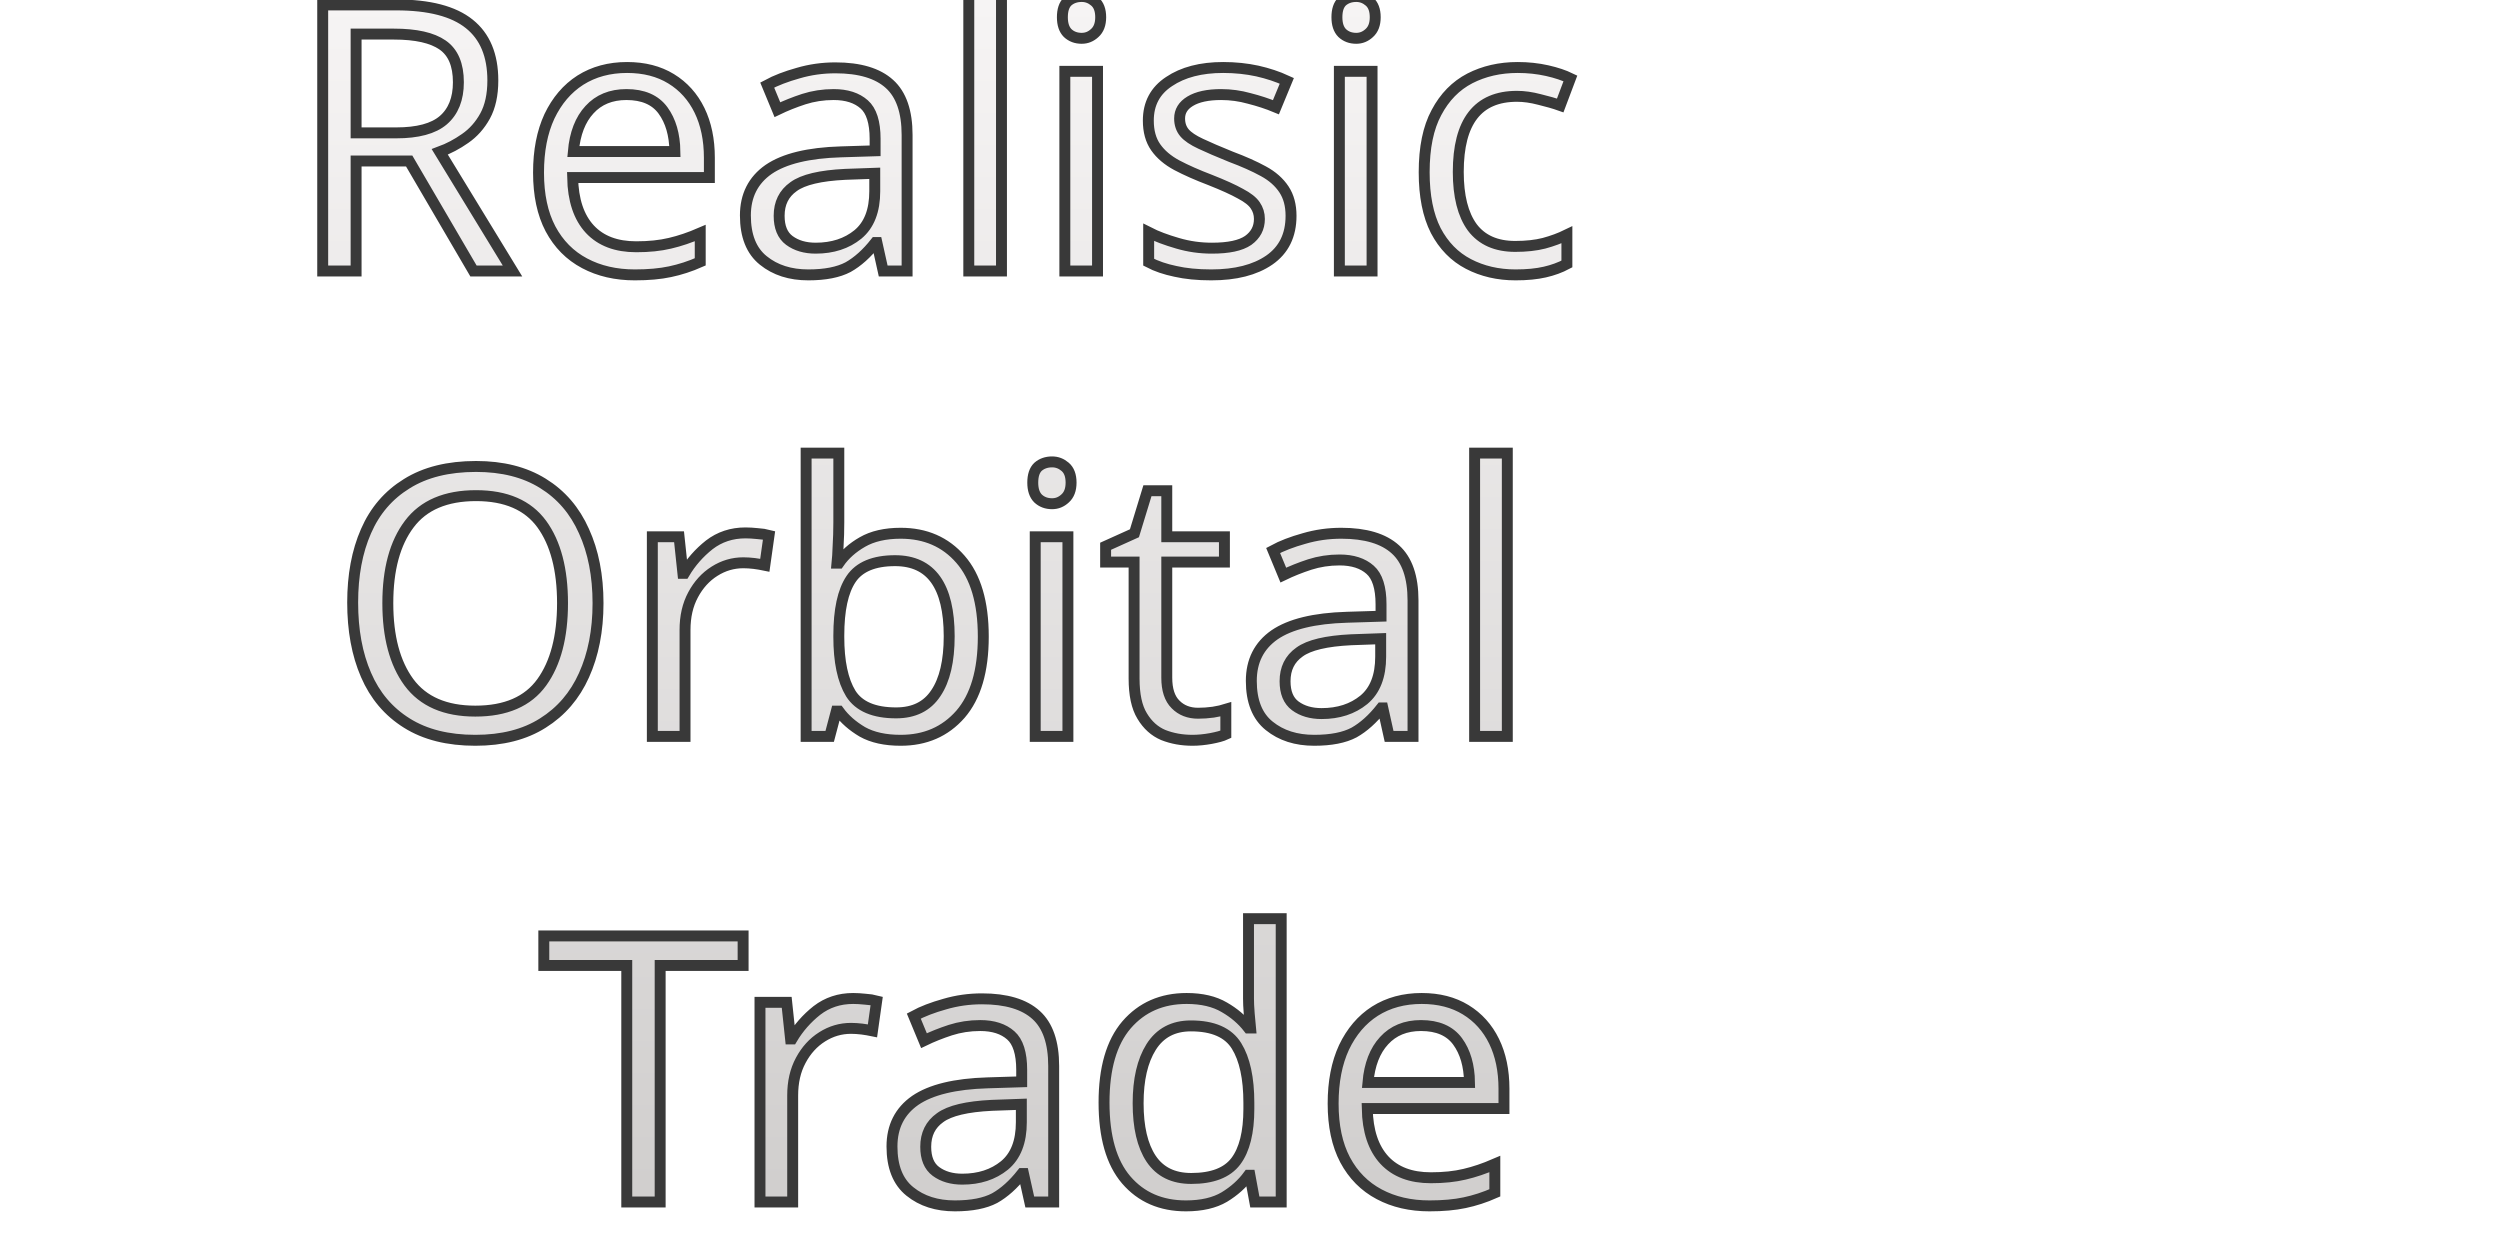
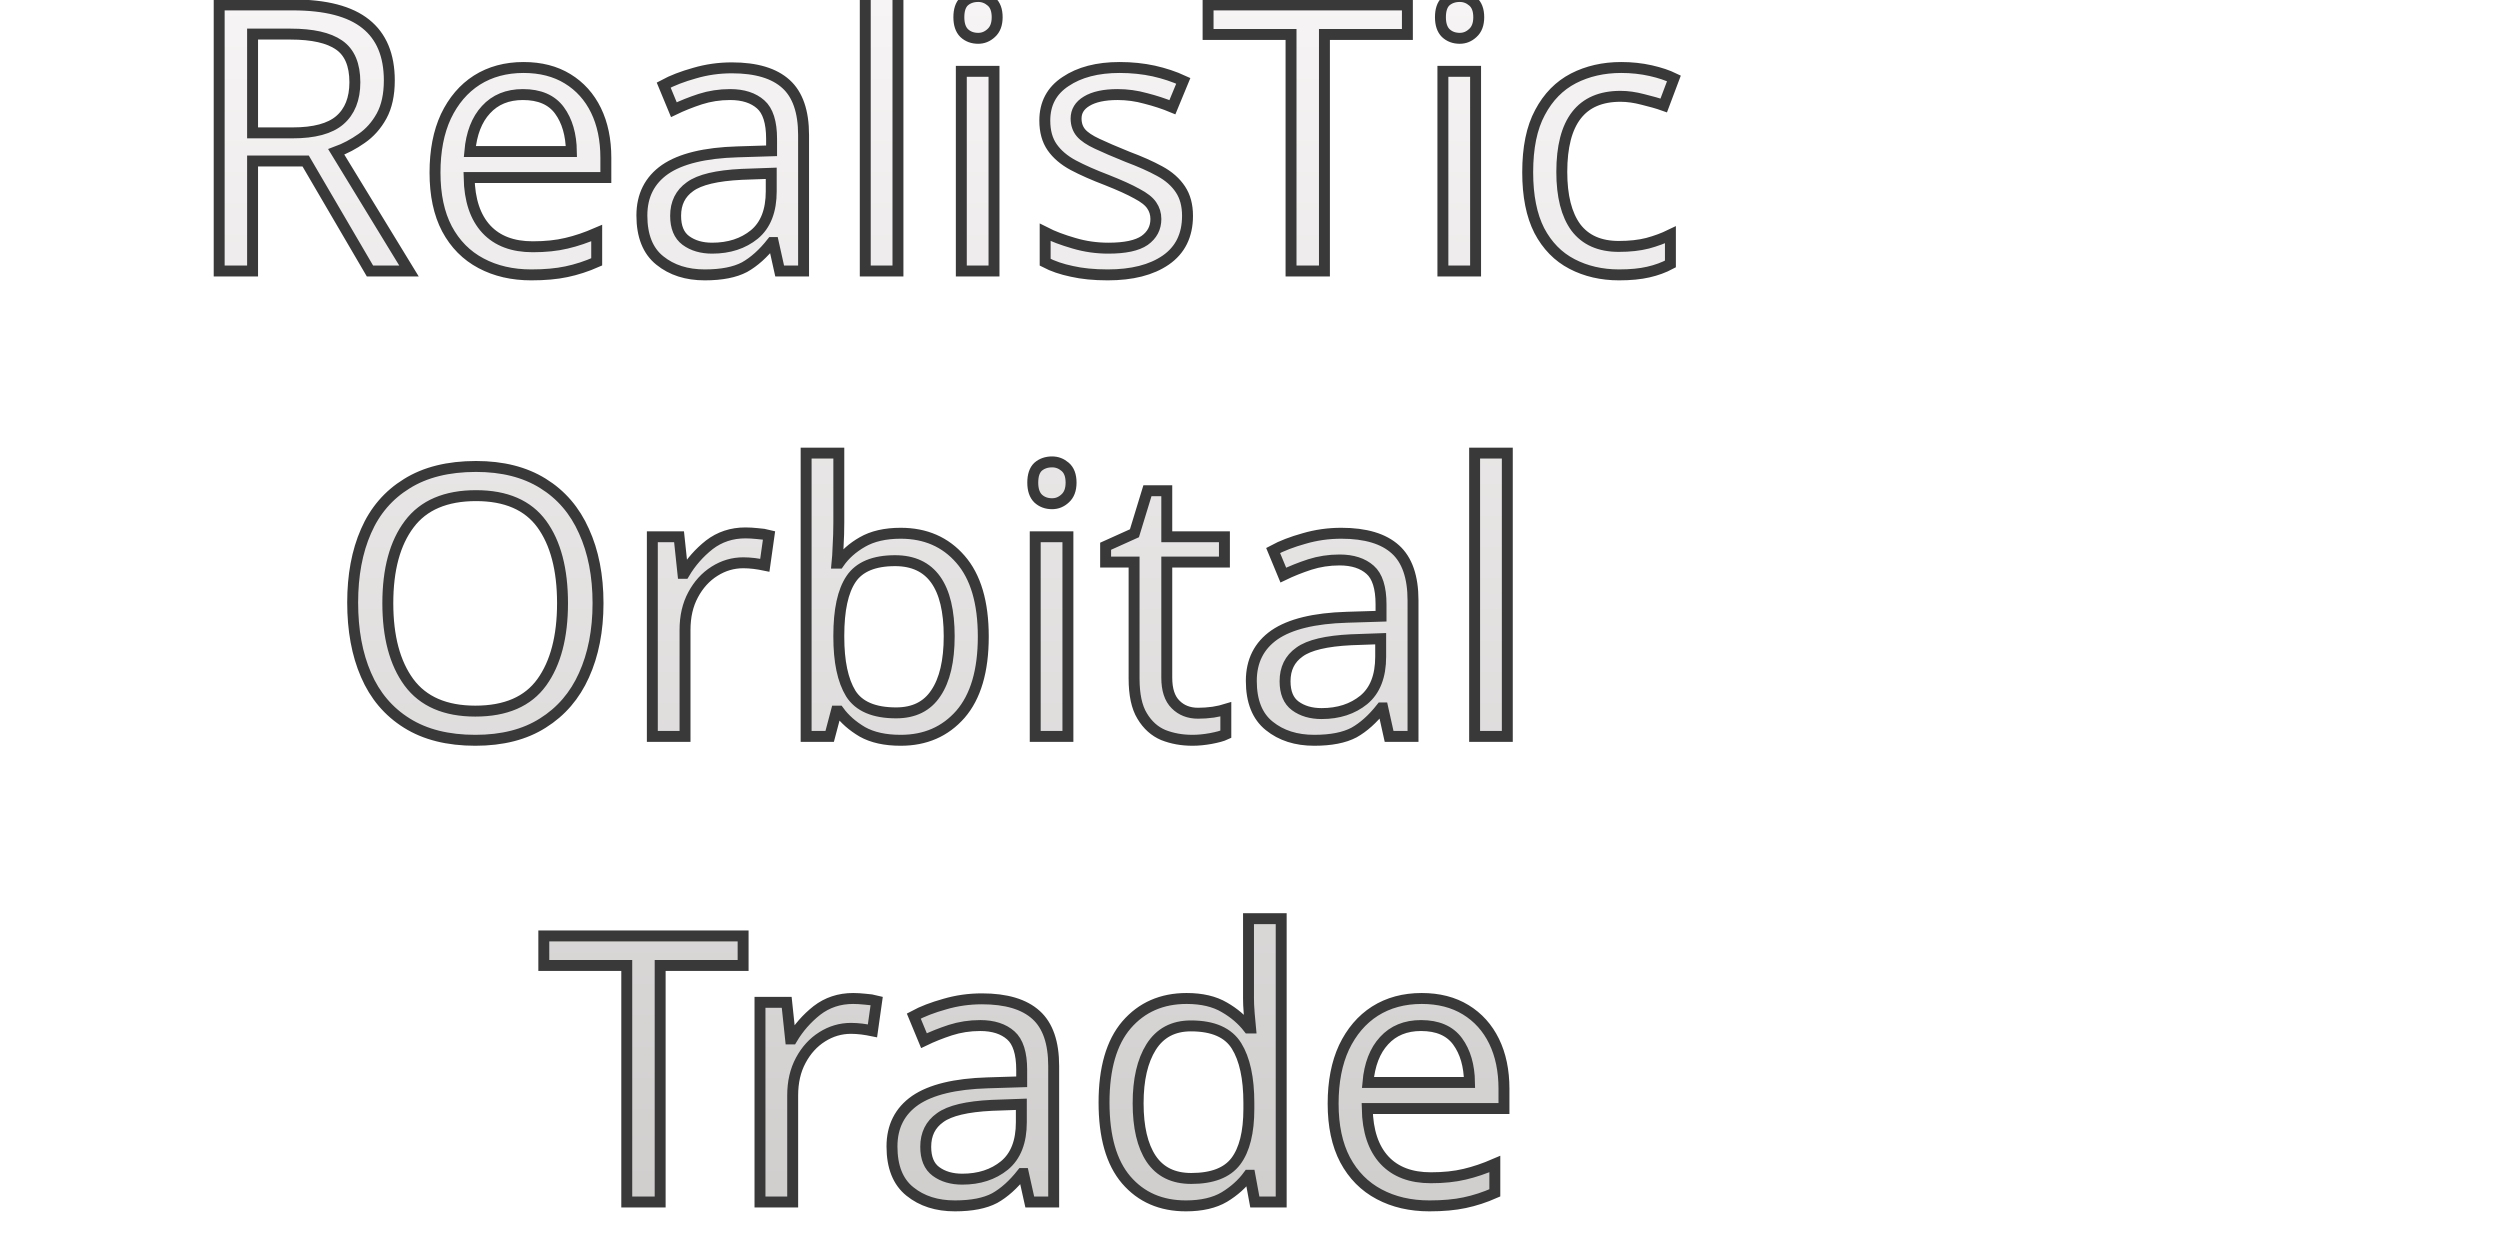
- <svg xmlns="http://www.w3.org/2000/svg" xmlns:xlink="http://www.w3.org/1999/xlink" id="svg8" version="1.1" viewBox="0 0 111.125 55.563" height="210" width="420">
+ <svg xmlns="http://www.w3.org/2000/svg" xmlns:xlink="http://www.w3.org/1999/xlink" width="420" height="210" viewBox="0 0 111.125 55.563" version="1.1" id="svg8">
  <defs id="defs2">
    <linearGradient id="linearGradient845">
-       <stop id="stop841" offset="0" style="stop-color:#f6f4f4;stop-opacity:1" />
-       <stop id="stop843" offset="1" style="stop-color:#cfcdcc;stop-opacity:1" />
+       <stop style="stop-color:#f6f4f4;stop-opacity:1" offset="0" id="stop841" />
+       <stop style="stop-color:#cfcdcc;stop-opacity:1" offset="1" id="stop843" />
    </linearGradient>
-     <linearGradient gradientTransform="matrix(0.9191484,0,0,0.9191484,-6.114965,-3.36999)" gradientUnits="userSpaceOnUse" y2="64.093" x2="63.115" y1="3.69" x1="63.115" id="linearGradient847" xlink:href="#linearGradient845" />
+     <linearGradient xlink:href="#linearGradient845" id="linearGradient847" x1="63.115" y1="3.69" x2="63.115" y2="64.093" gradientUnits="userSpaceOnUse" gradientTransform="matrix(0.9191484,0,0,0.9191484,-6.114965,-3.36999)" />
  </defs>
  <g id="layer1">
-     <text id="text835" y="12.045" x="56.605" style="font-style:normal;font-variant:normal;font-weight:normal;font-stretch:normal;font-size:16.555px;line-height:1.25;font-family:RimWordFont;-inkscape-font-specification:RimWordFont;text-align:center;letter-spacing:0px;word-spacing:0px;text-anchor:middle;fill:url(#linearGradient847);fill-opacity:1;stroke:#393939;stroke-width:0.486;stroke-miterlimit:4;stroke-dasharray:none;stroke-opacity:1" xml:space="preserve">
-       <tspan style="font-style:normal;font-variant:normal;font-weight:normal;font-stretch:normal;font-family:RimWordFont;-inkscape-font-specification:RimWordFont;text-align:center;text-anchor:middle;fill:url(#linearGradient847);fill-opacity:1;stroke:#393939;stroke-width:0.486;stroke-miterlimit:4;stroke-dasharray:none;stroke-opacity:1" y="12.045" x="56.605" id="tspan833">Realisic</tspan>
-       <tspan id="tspan837" style="font-style:normal;font-variant:normal;font-weight:normal;font-stretch:normal;font-family:RimWordFont;-inkscape-font-specification:RimWordFont;text-align:center;text-anchor:middle;fill:url(#linearGradient847);fill-opacity:1;stroke:#393939;stroke-width:0.486;stroke-miterlimit:4;stroke-dasharray:none;stroke-opacity:1" y="32.738" x="56.605">Orbital</tspan>
-       <tspan id="tspan839" style="font-style:normal;font-variant:normal;font-weight:normal;font-stretch:normal;font-family:RimWordFont;-inkscape-font-specification:RimWordFont;text-align:center;text-anchor:middle;fill:url(#linearGradient847);fill-opacity:1;stroke:#393939;stroke-width:0.486;stroke-miterlimit:4;stroke-dasharray:none;stroke-opacity:1" y="53.432" x="56.605">Trade</tspan>
+     <text xml:space="preserve" style="font-style:normal;font-variant:normal;font-weight:normal;font-stretch:normal;font-size:16.555px;line-height:1.25;font-family:RimWordFont;-inkscape-font-specification:RimWordFont;text-align:center;letter-spacing:0px;word-spacing:0px;text-anchor:middle;fill:url(#linearGradient847);fill-opacity:1;stroke:#393939;stroke-width:0.486;stroke-miterlimit:4;stroke-dasharray:none;stroke-opacity:1" x="56.605" y="12.045" id="text835">
+       <tspan id="tspan833" x="56.605" y="12.045" style="font-style:normal;font-variant:normal;font-weight:normal;font-stretch:normal;font-family:RimWordFont;-inkscape-font-specification:RimWordFont;text-align:center;text-anchor:middle;fill:url(#linearGradient847);fill-opacity:1;stroke:#393939;stroke-width:0.486;stroke-miterlimit:4;stroke-dasharray:none;stroke-opacity:1">RealisTic</tspan>
+       <tspan x="56.605" y="32.738" style="font-style:normal;font-variant:normal;font-weight:normal;font-stretch:normal;font-family:RimWordFont;-inkscape-font-specification:RimWordFont;text-align:center;text-anchor:middle;fill:url(#linearGradient847);fill-opacity:1;stroke:#393939;stroke-width:0.486;stroke-miterlimit:4;stroke-dasharray:none;stroke-opacity:1" id="tspan837">Orbital</tspan>
+       <tspan x="56.605" y="53.432" style="font-style:normal;font-variant:normal;font-weight:normal;font-stretch:normal;font-family:RimWordFont;-inkscape-font-specification:RimWordFont;text-align:center;text-anchor:middle;fill:url(#linearGradient847);fill-opacity:1;stroke:#393939;stroke-width:0.486;stroke-miterlimit:4;stroke-dasharray:none;stroke-opacity:1" id="tspan839">Trade</tspan>
    </text>
  </g>
</svg>
